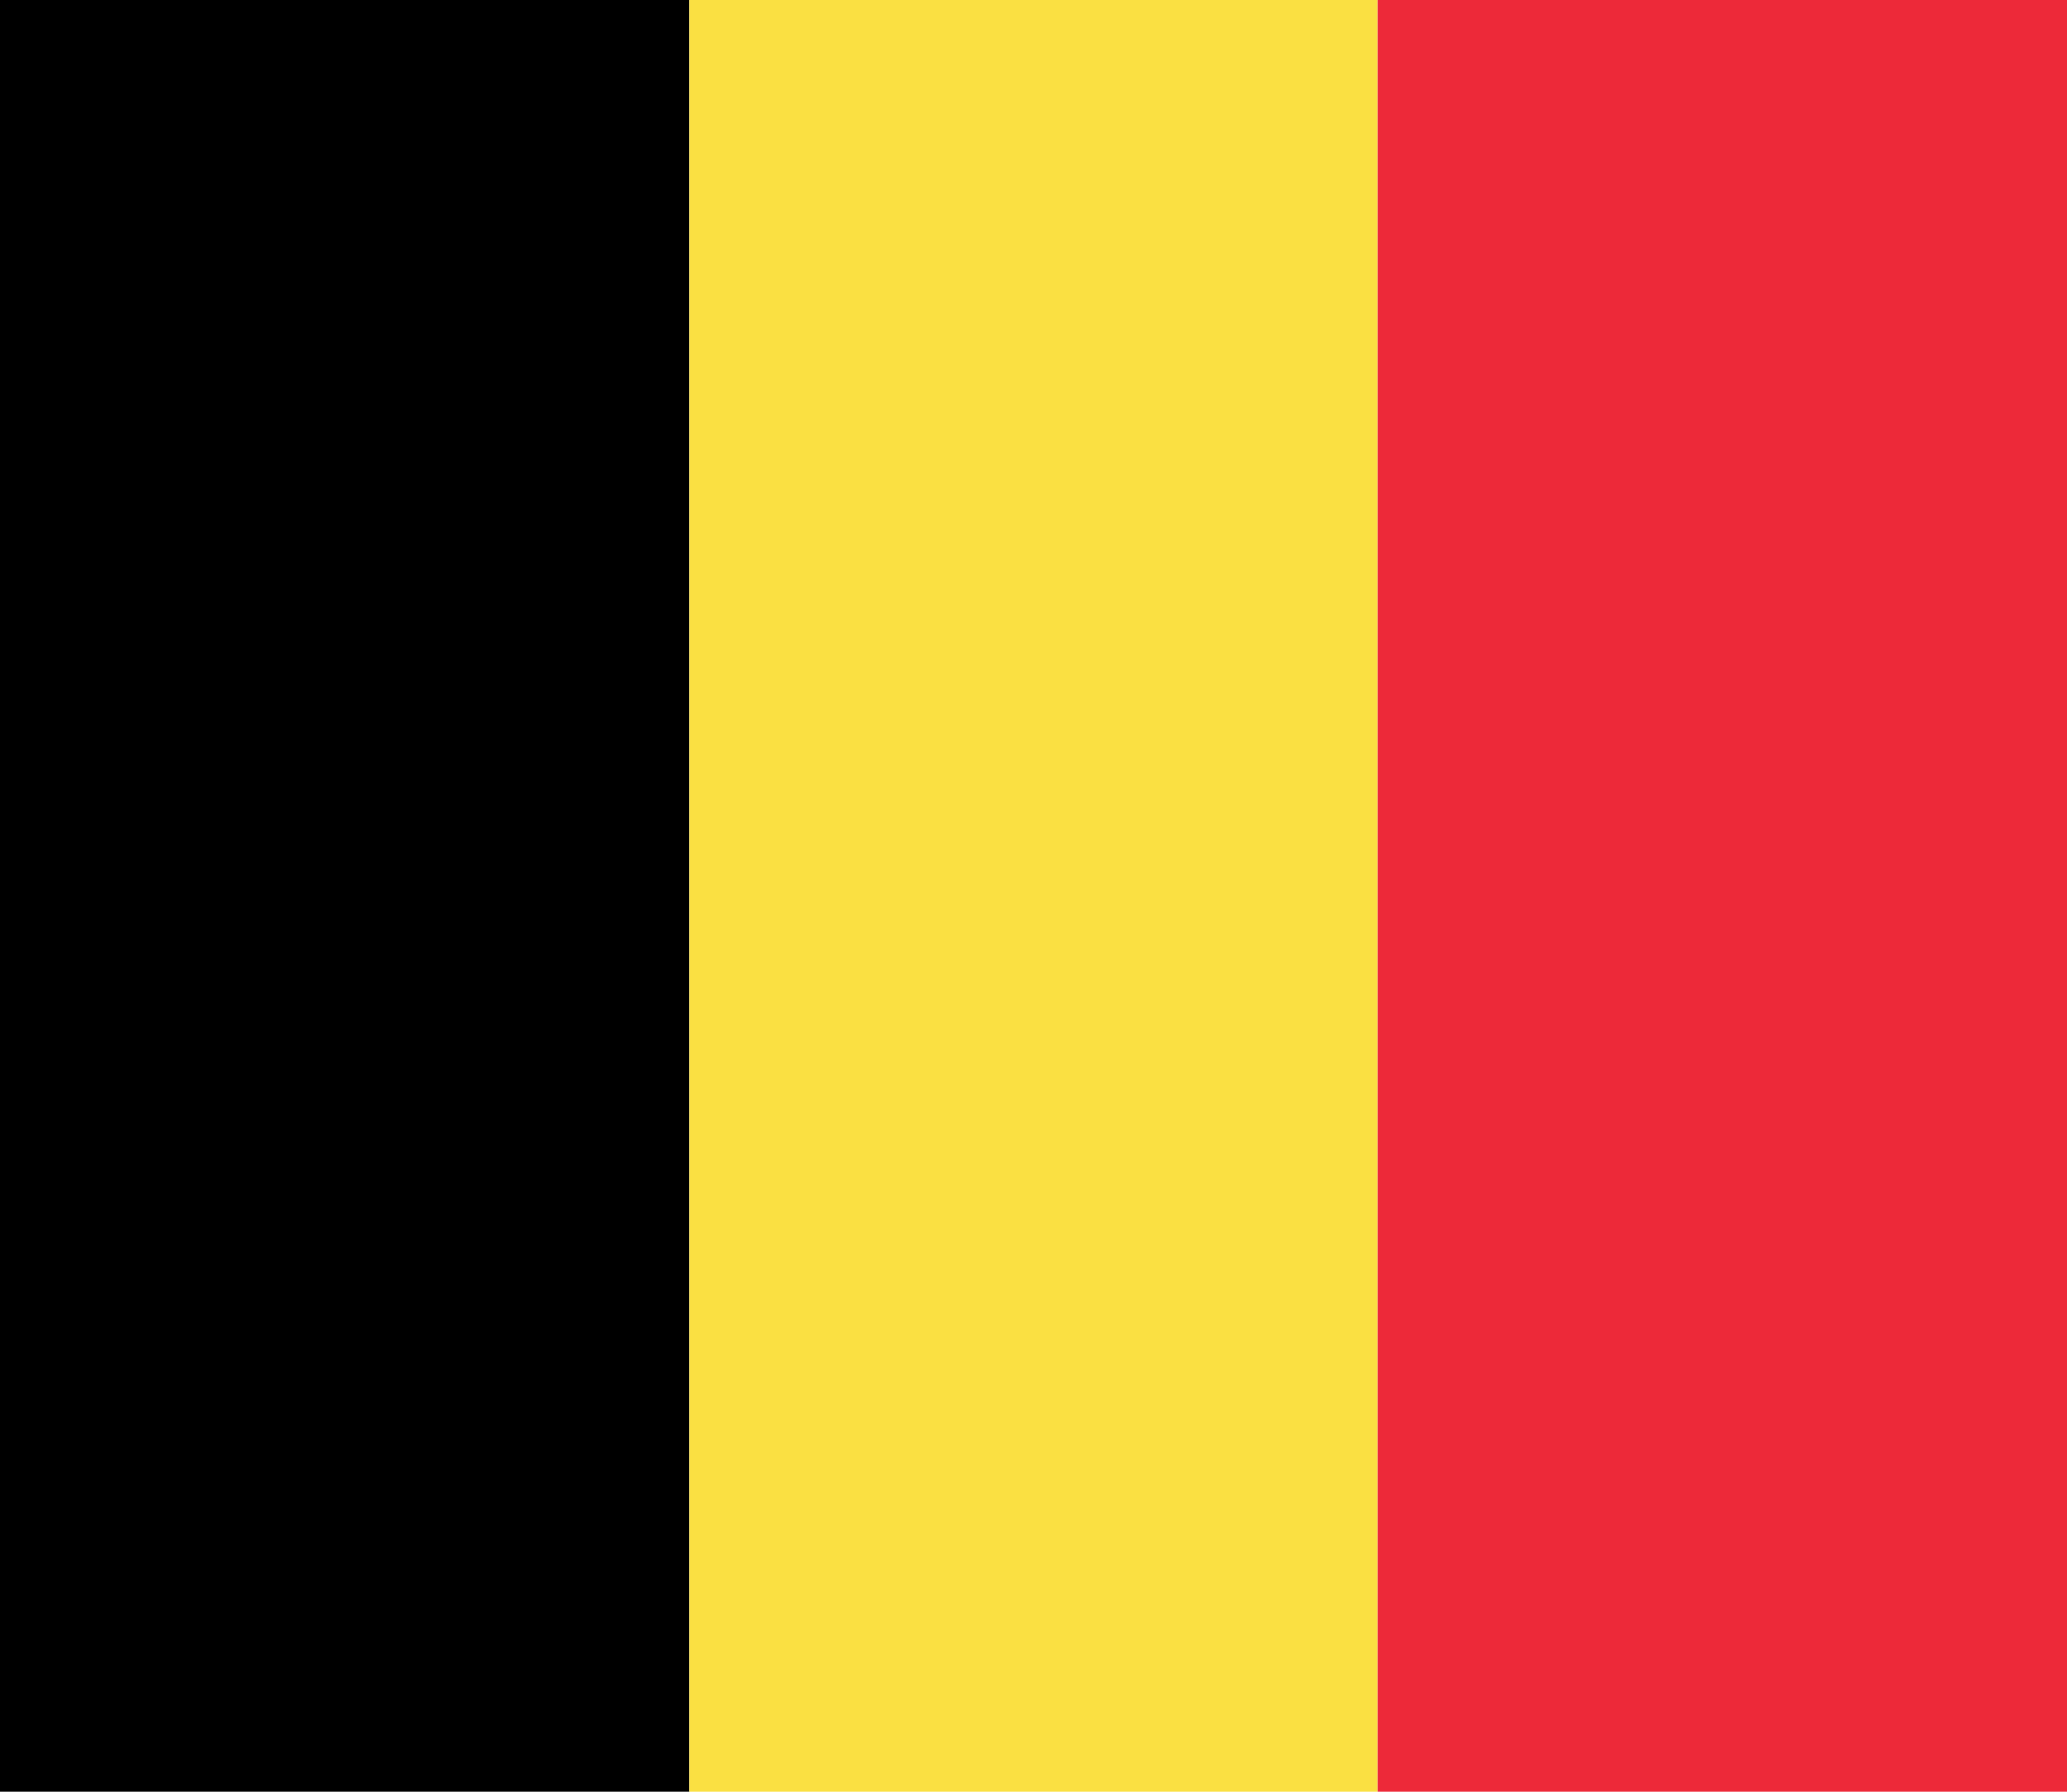
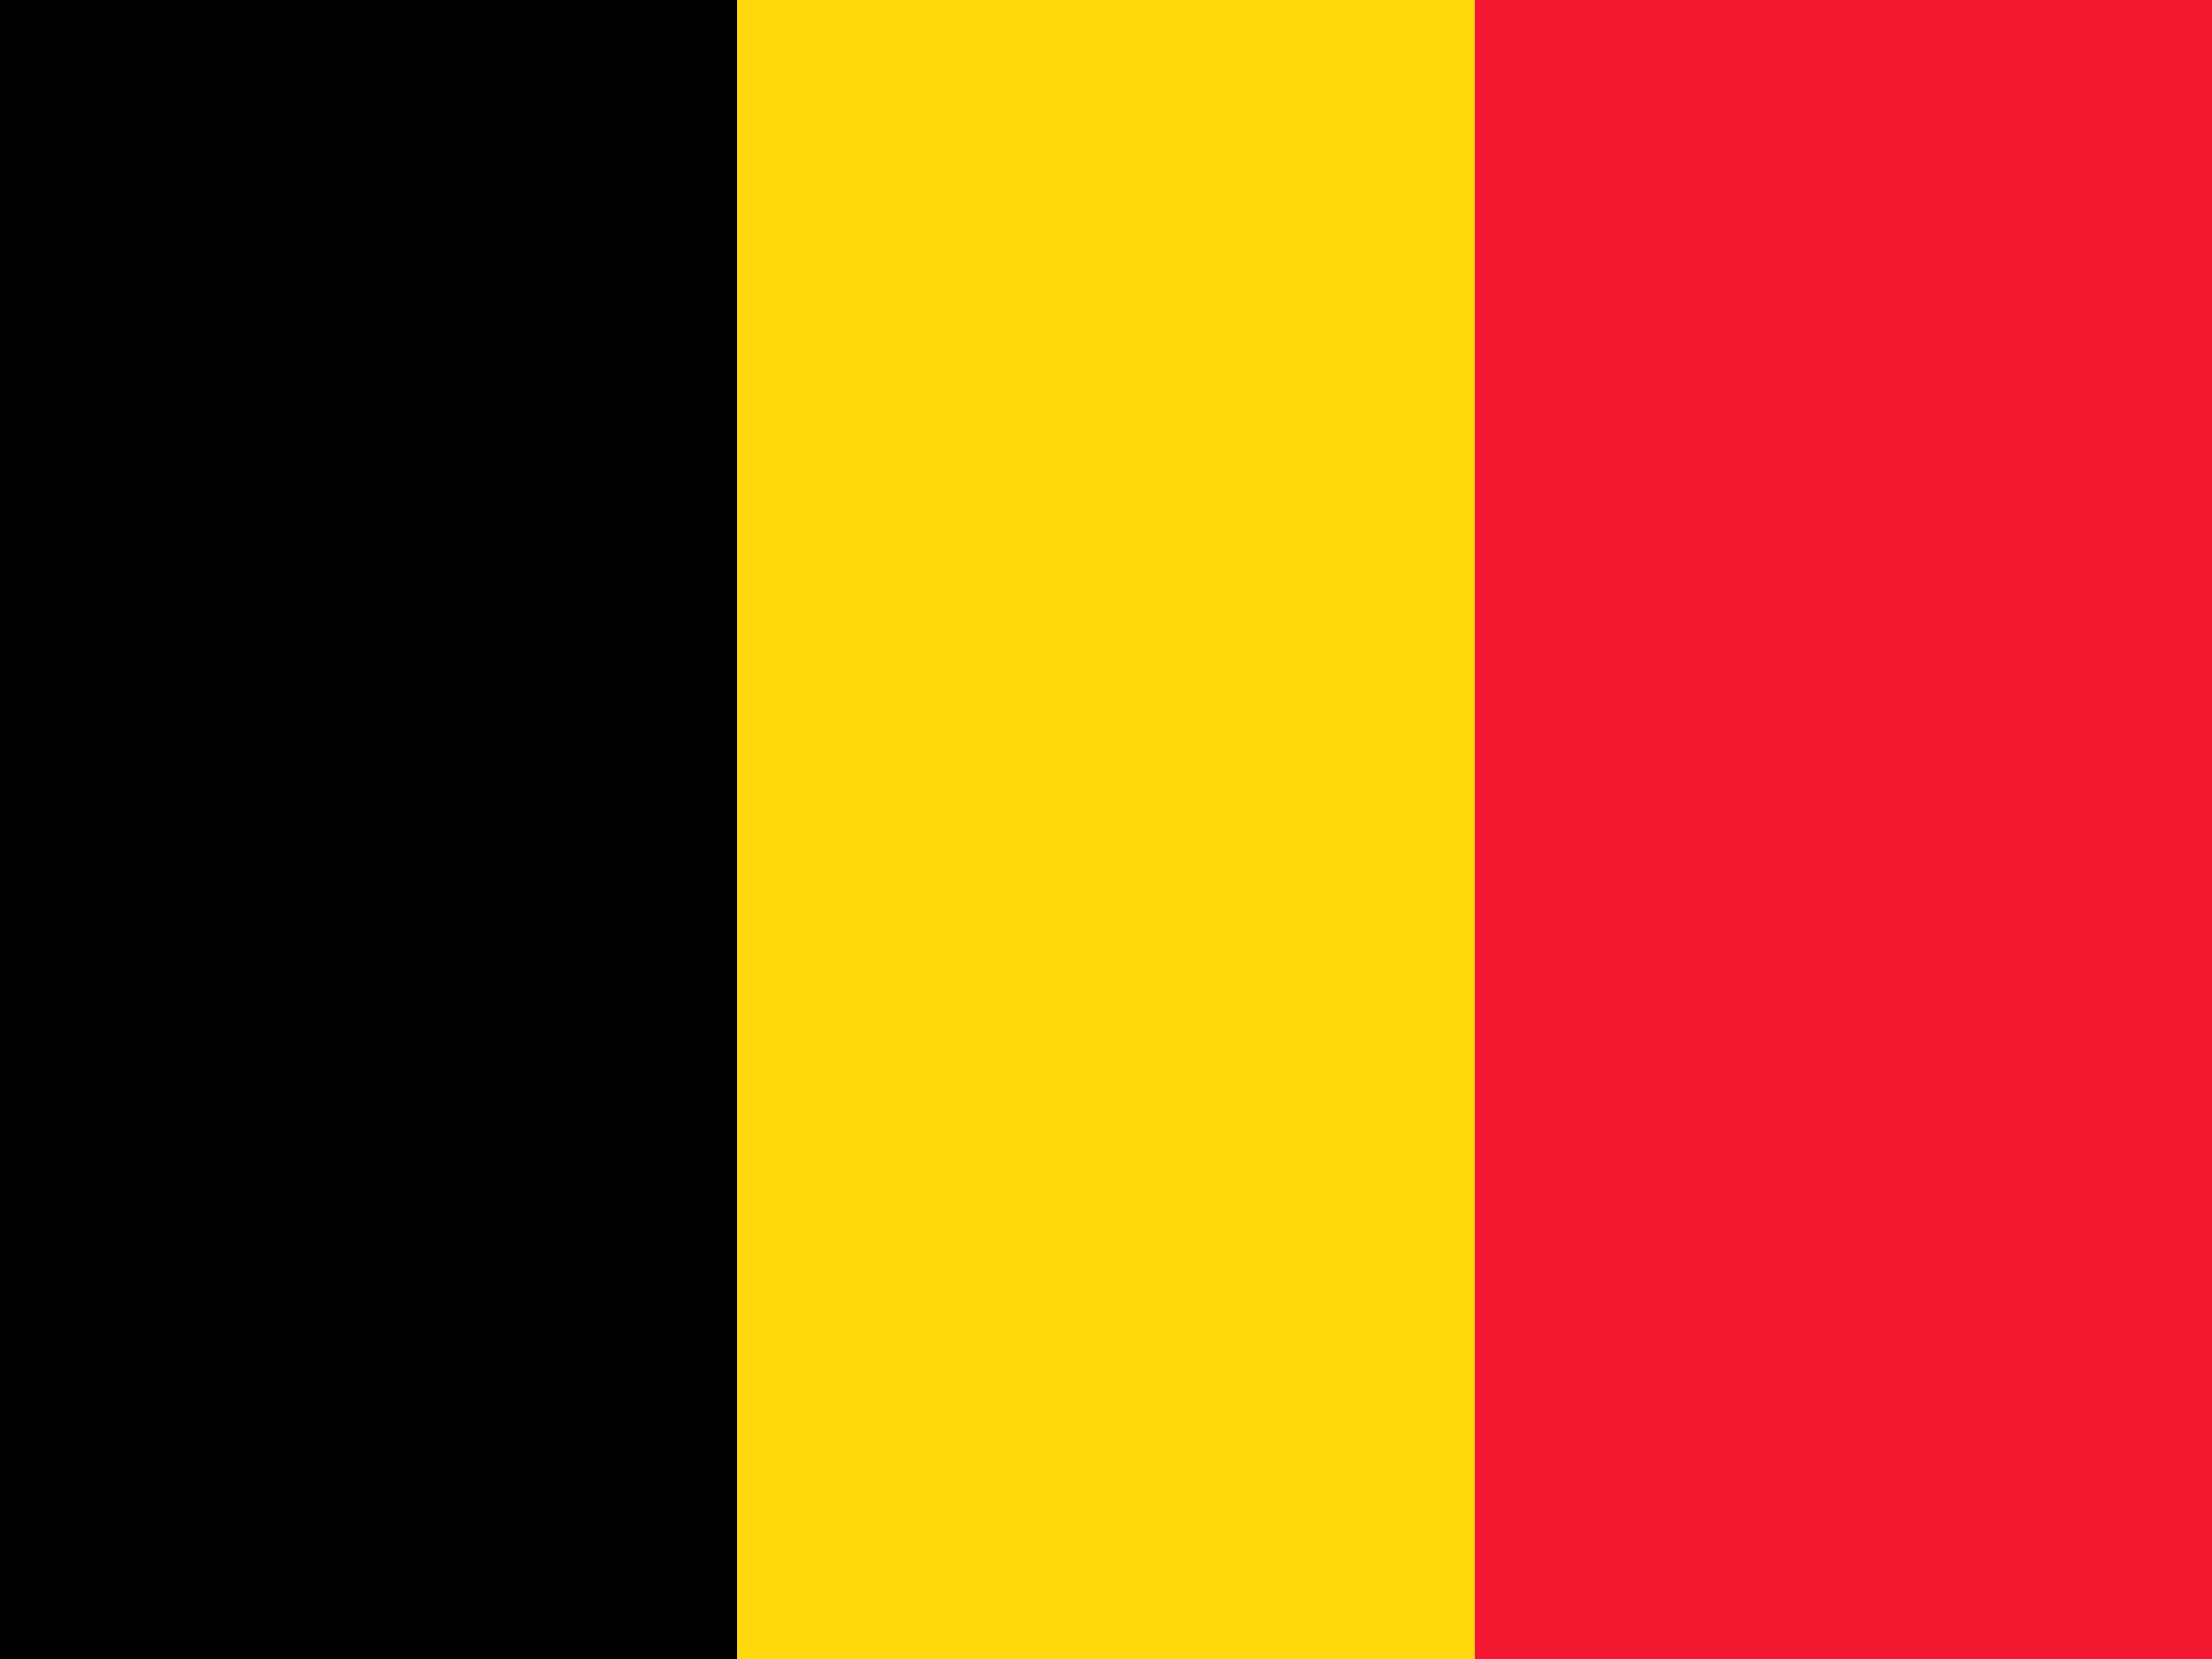
- <svg xmlns="http://www.w3.org/2000/svg" viewBox="0 0 150 130" width="150" height="130">
-   <rect x="0" y="0" width="50" height="130" fill="#000000" />
-   <rect x="50" y="0" width="50" height="130" fill="#FAE042" />
-   <rect x="100" y="0" width="50" height="130" fill="#ED2939" />
+ <svg xmlns="http://www.w3.org/2000/svg" id="flag-icons-be" viewBox="0 0 640 480">
+   <g fill-rule="evenodd" stroke-width="1pt">
+     <path fill="#000001" d="M0 0h213.3v480H0z" />
+     <path fill="#ffd90c" d="M213.3 0h213.4v480H213.3z" />
+     <path fill="#f31830" d="M426.7 0H640v480H426.7z" />
+   </g>
</svg>
